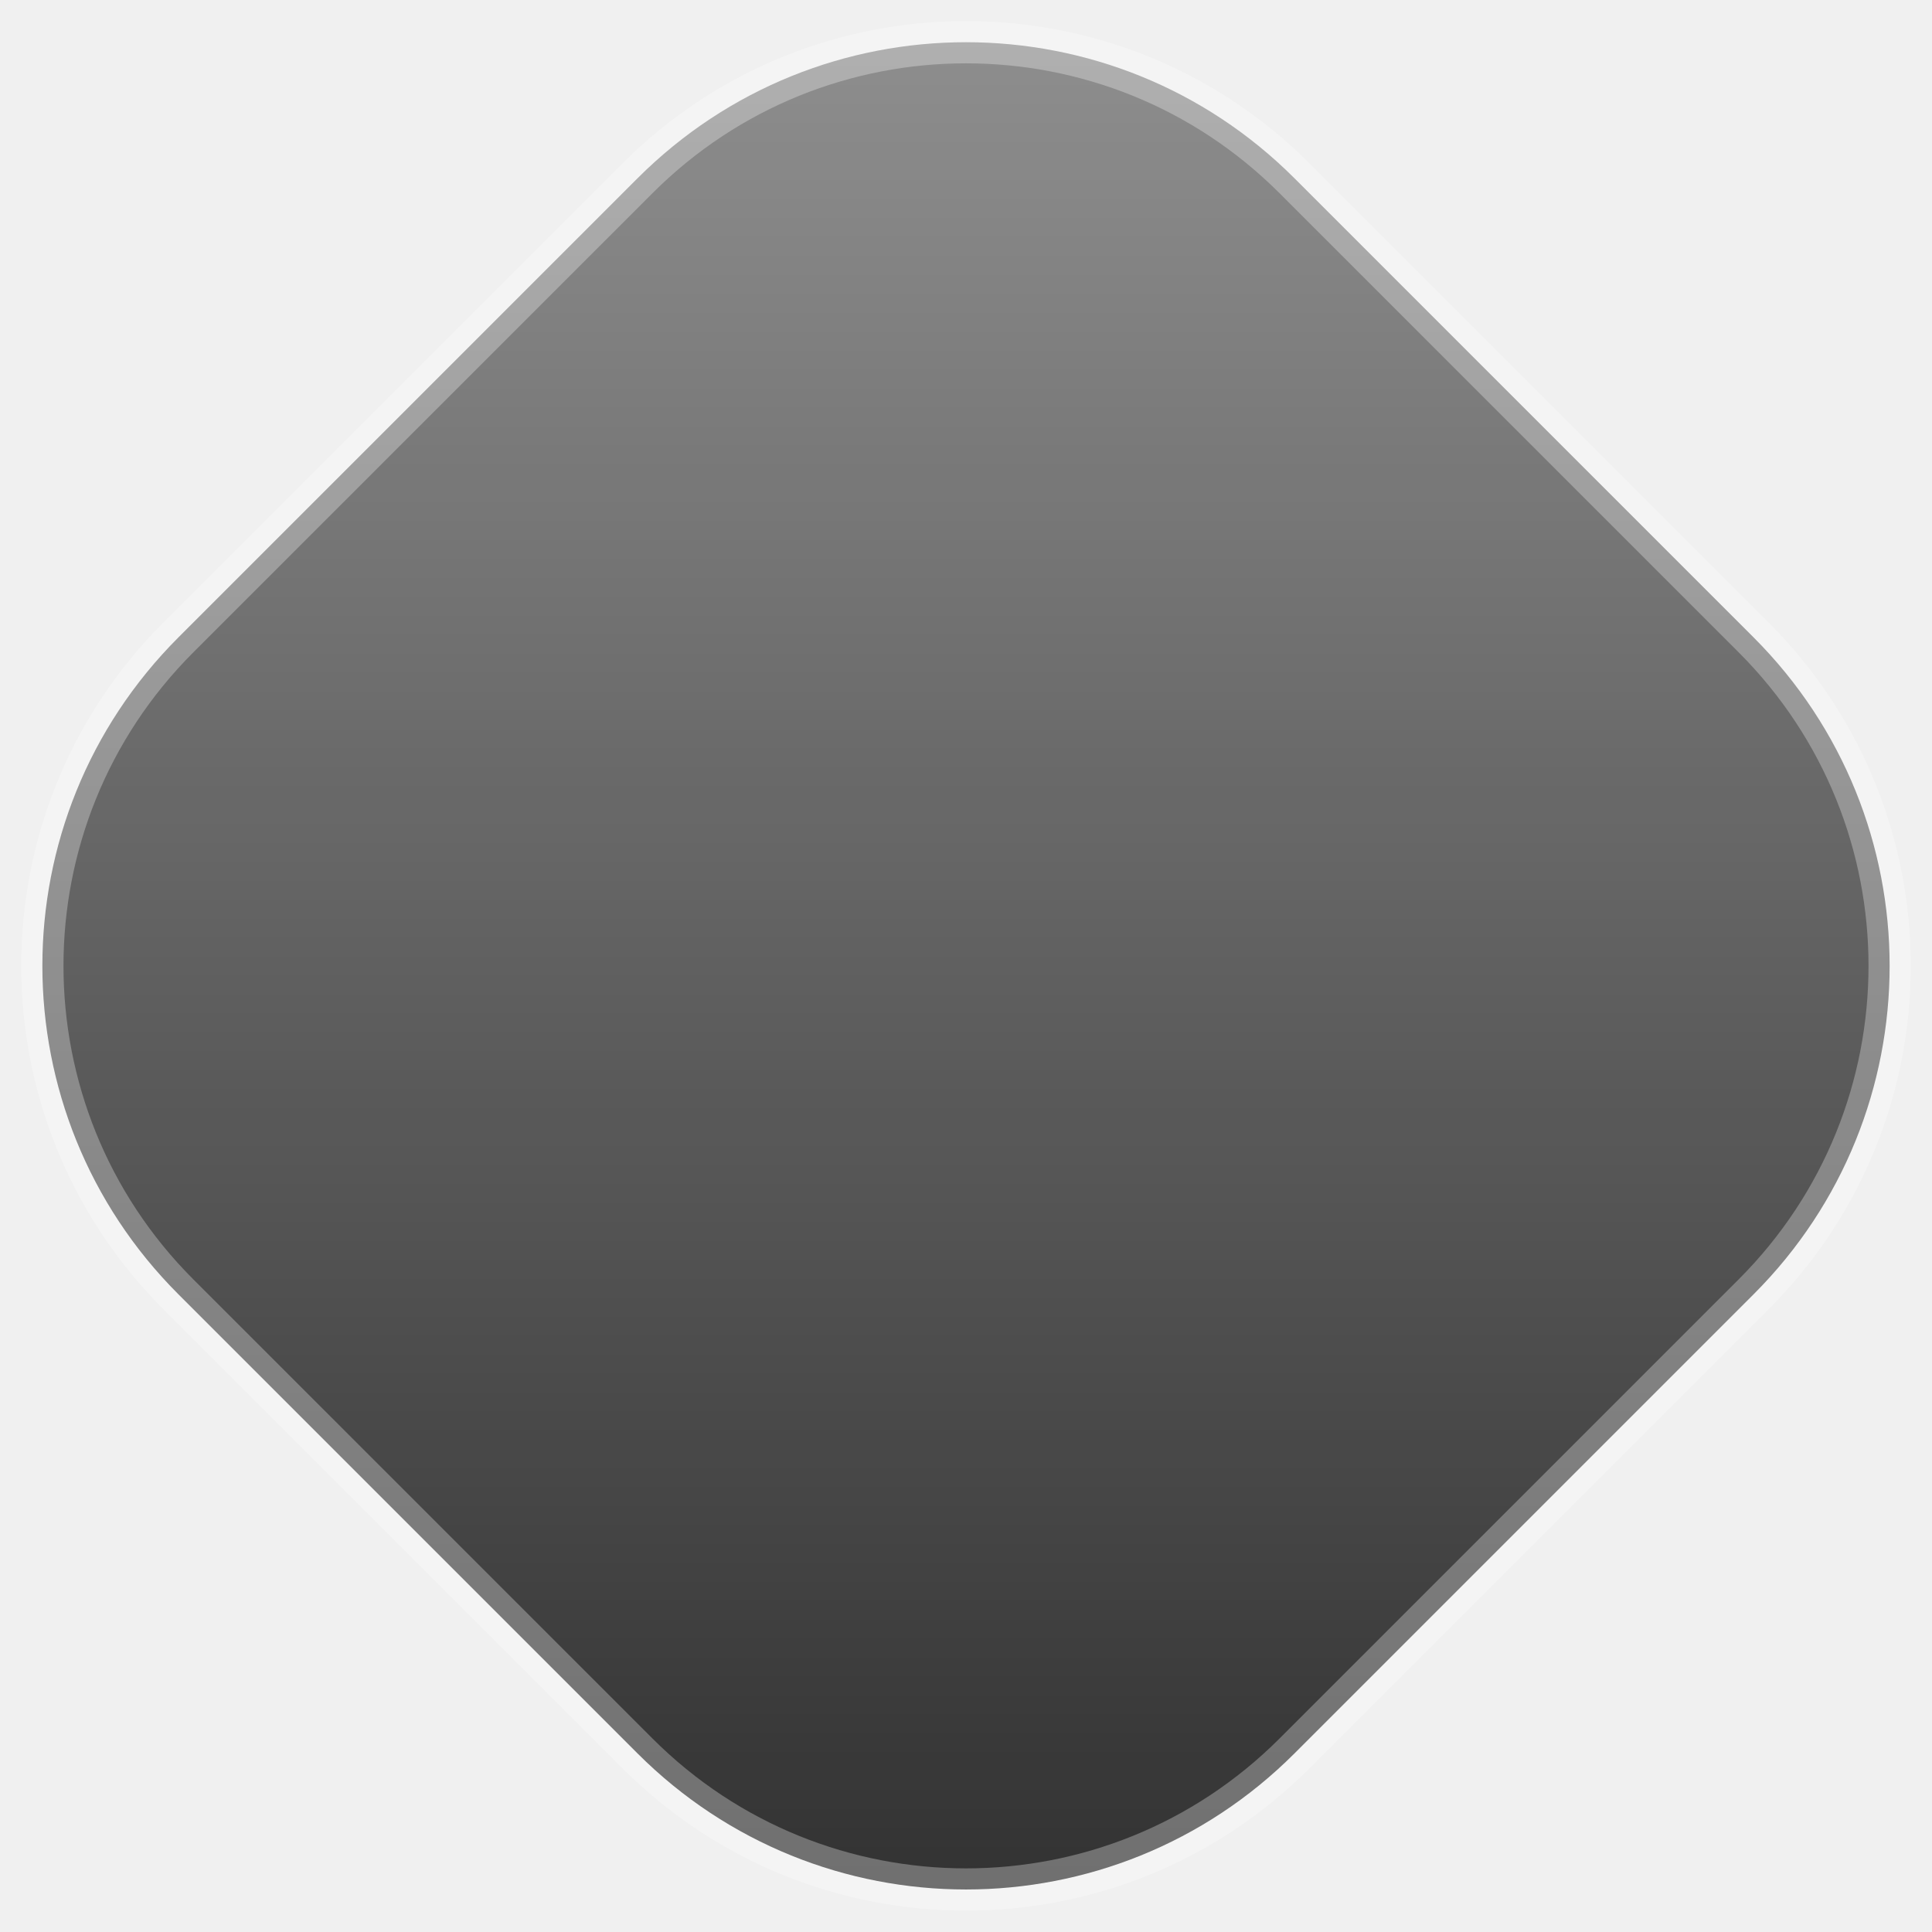
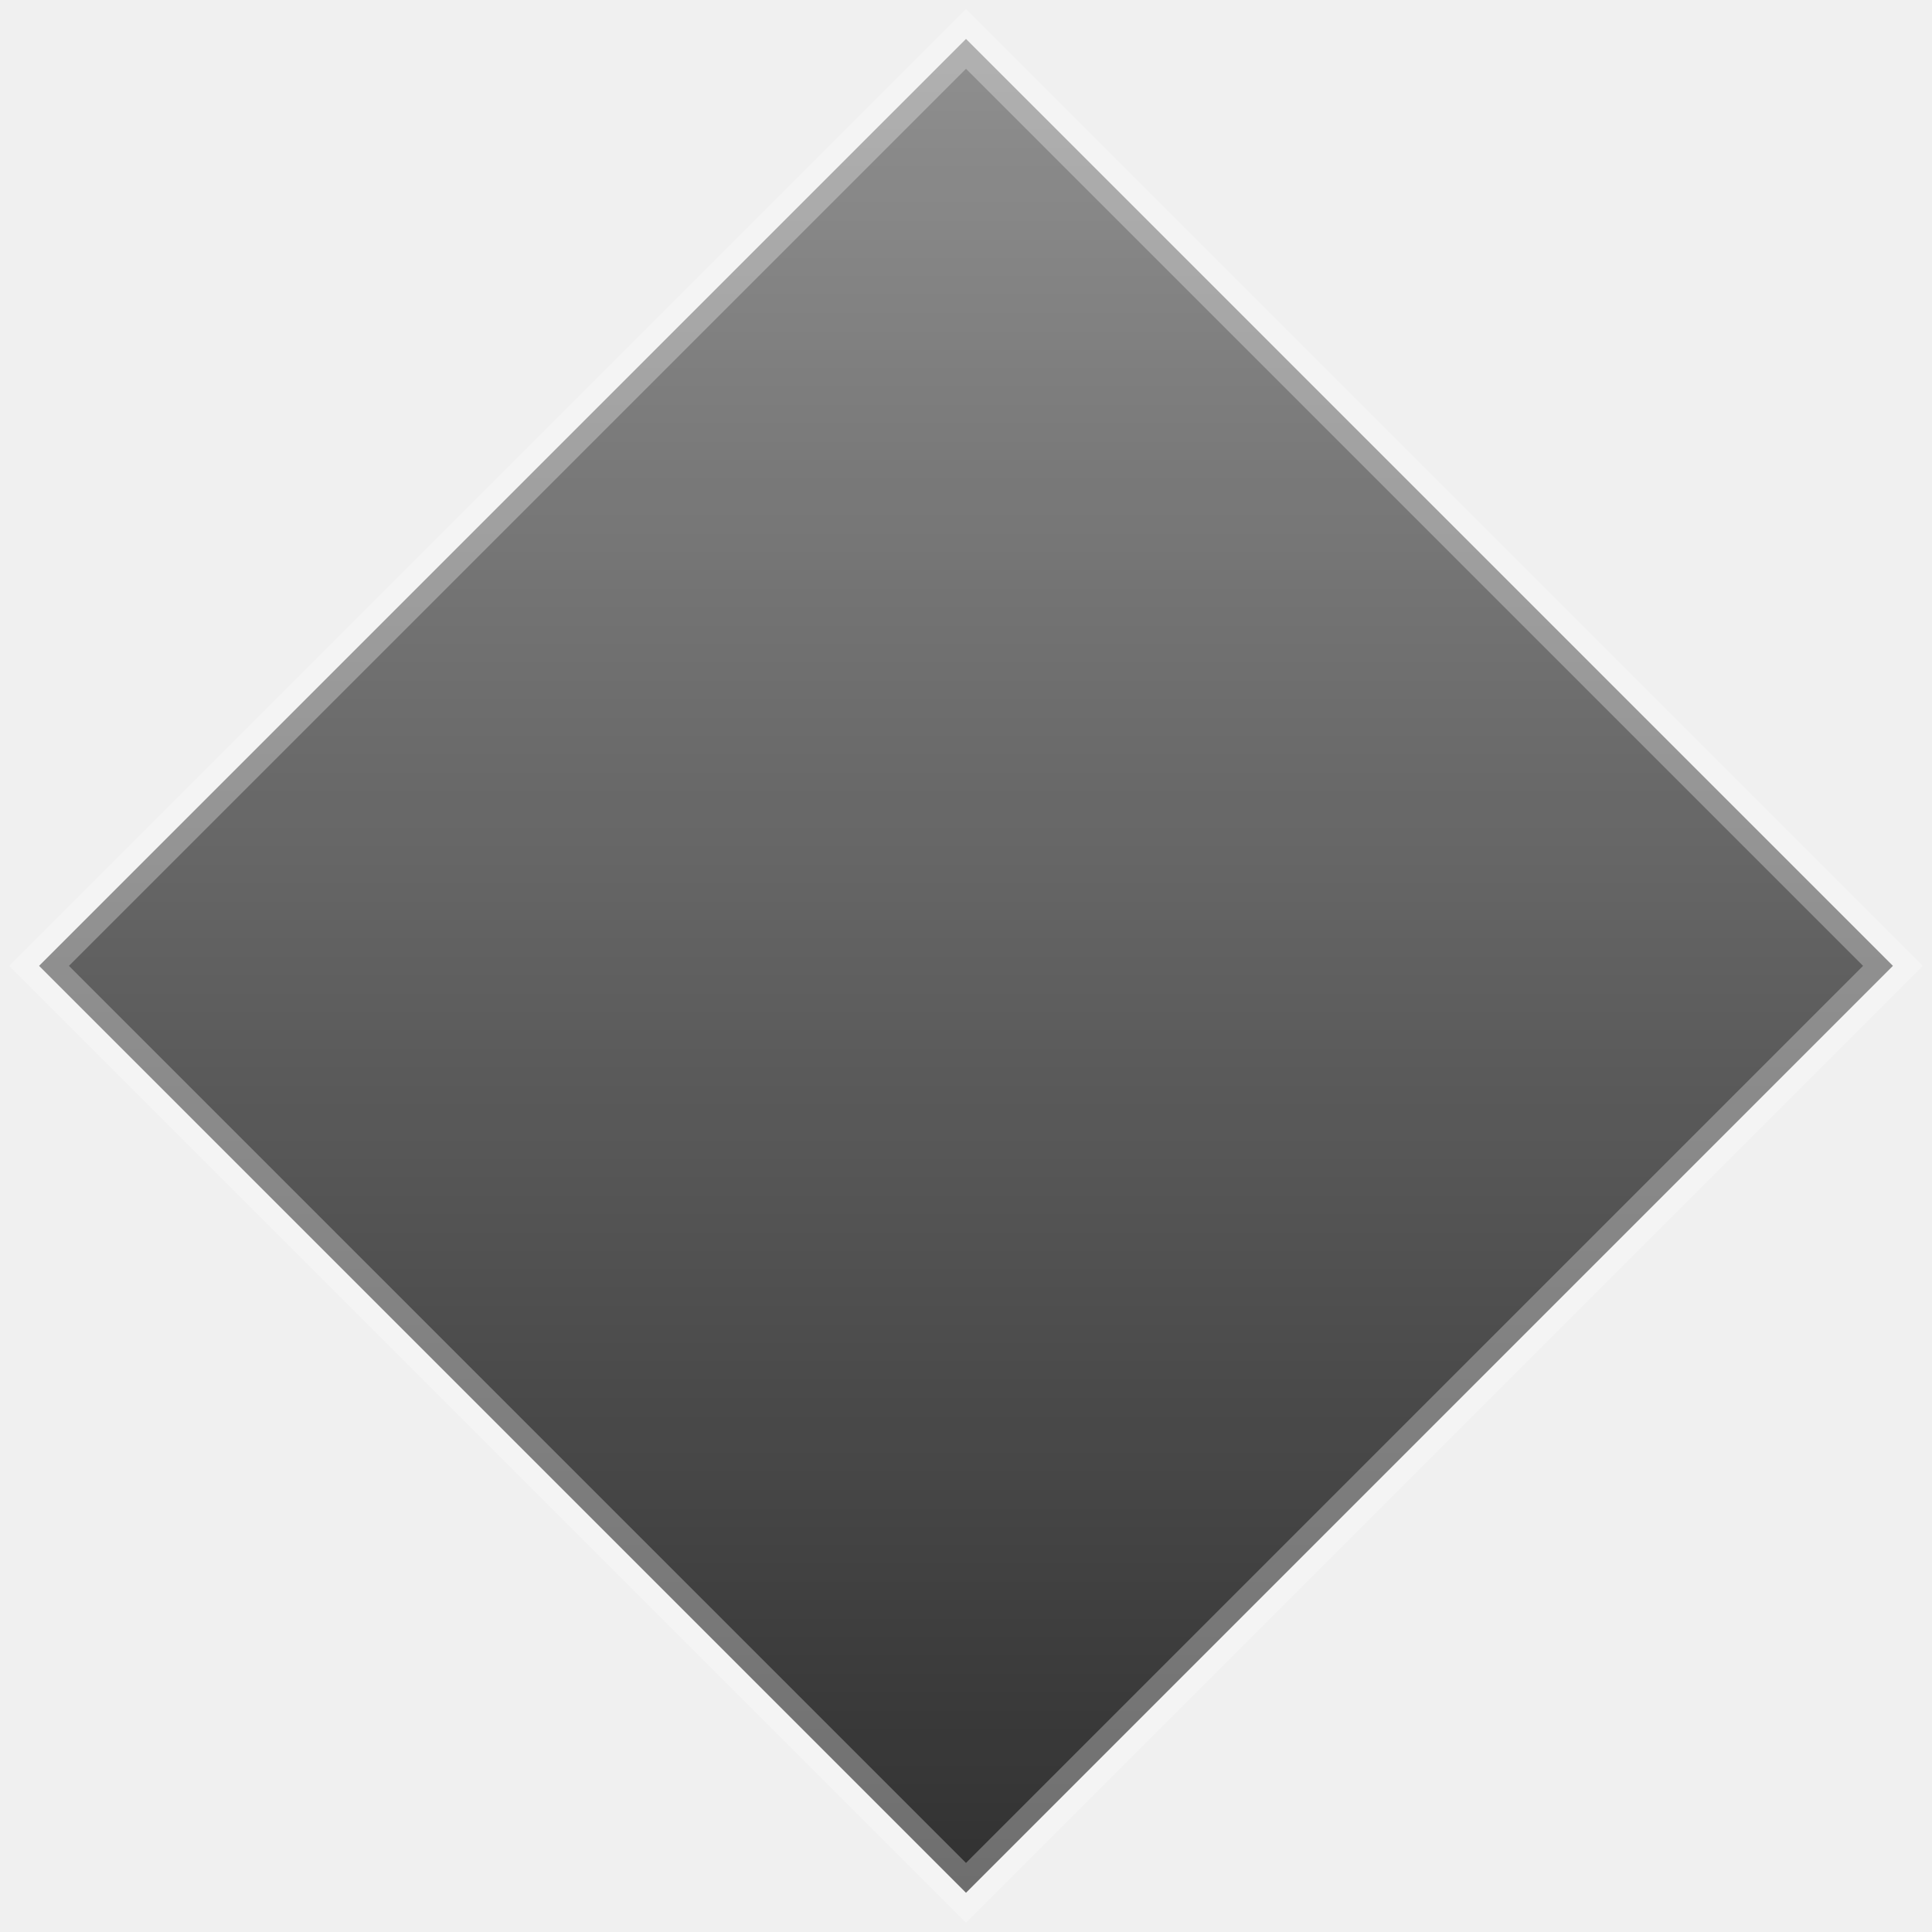
<svg xmlns="http://www.w3.org/2000/svg" width="549" height="549" viewBox="0 0 549 549">
  <defs>
-     <linearGradient id="fill" gradientUnits="userSpaceOnUse" x1="42.2" y1="42.2" x2="430.4" y2="430.4">
+     <linearGradient id="fill" x1="0" y1="0" x2="1" y2="1">
      <stop offset="0" stop-color="#000000" stop-opacity="0.4" />
      <stop offset="1" stop-color="#000000" stop-opacity="0.8" />
    </linearGradient>
  </defs>
  <g transform="translate(274.5 -59.65) rotate(45)">
-     <rect x="12" y="12" width="448.5" height="448.5" rx="132" fill="url(#fill)" stroke="#ffffff" stroke-opacity="0.3" stroke-width="12     " />
+     <rect x="50" y="50" width="372.5" height="372.5" fill="url(#fill)" stroke="#ffffff" stroke-opacity="0.3" stroke-width="12" />
  </g>
</svg>
